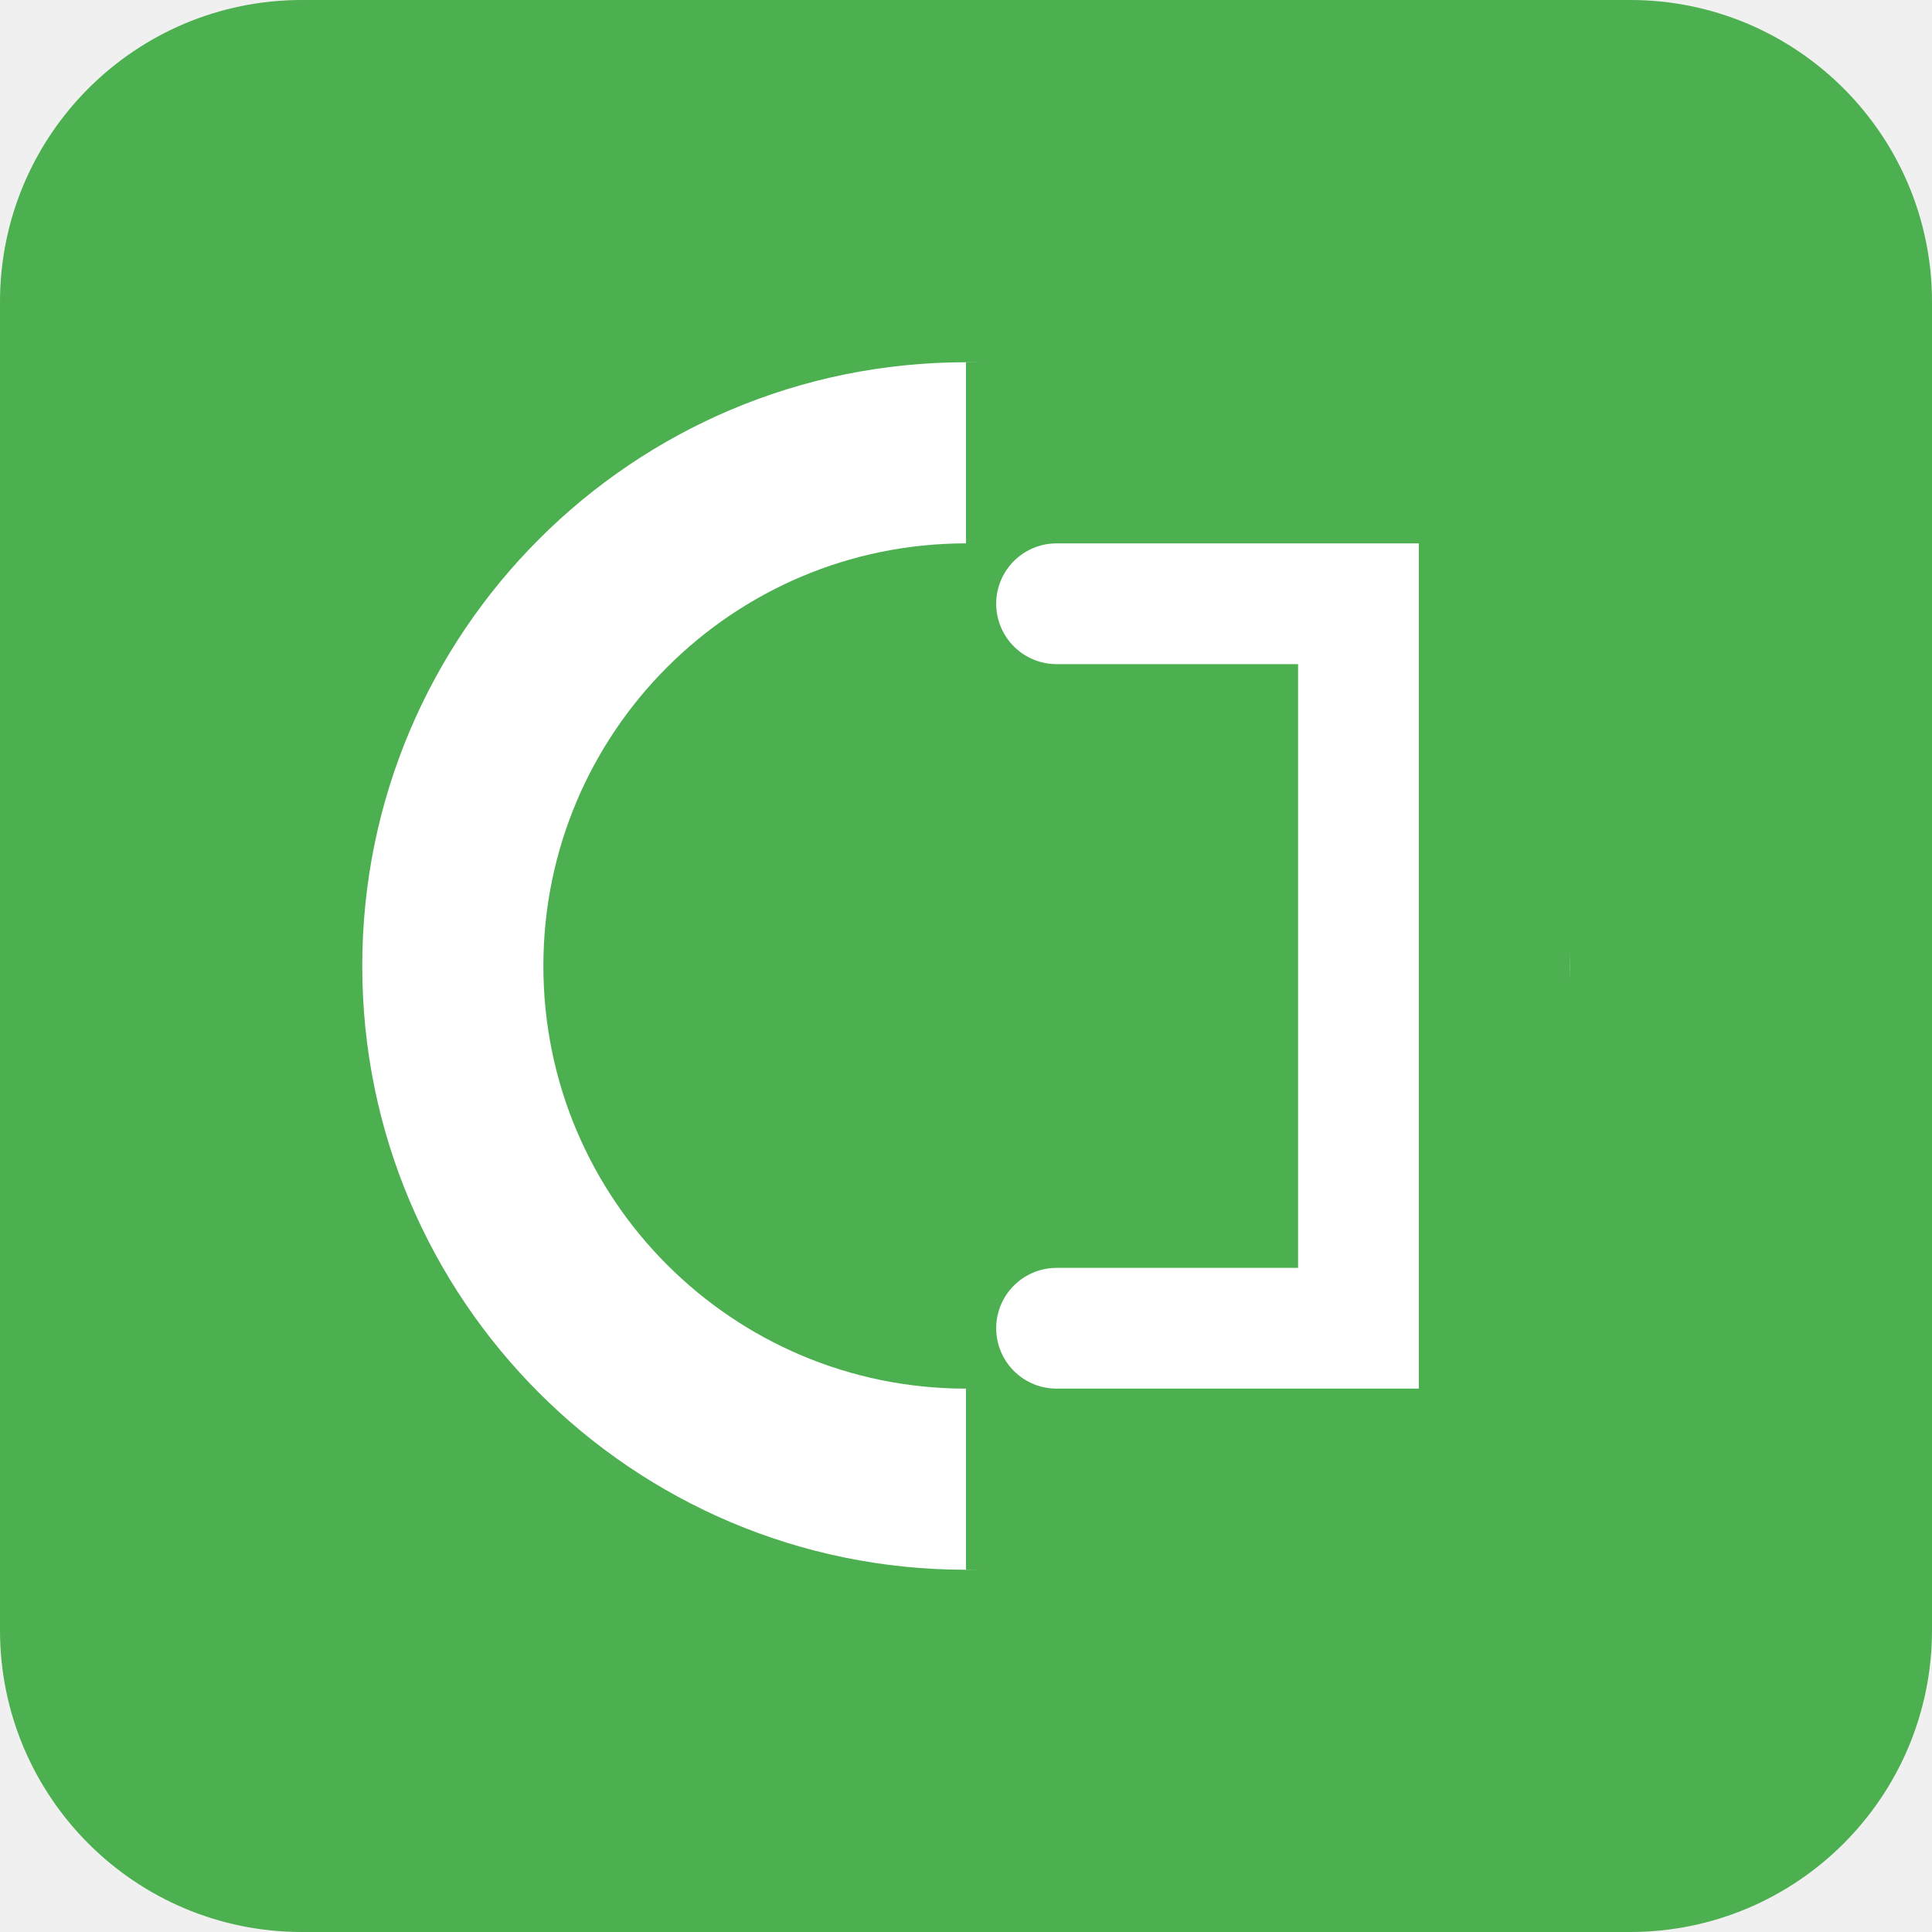
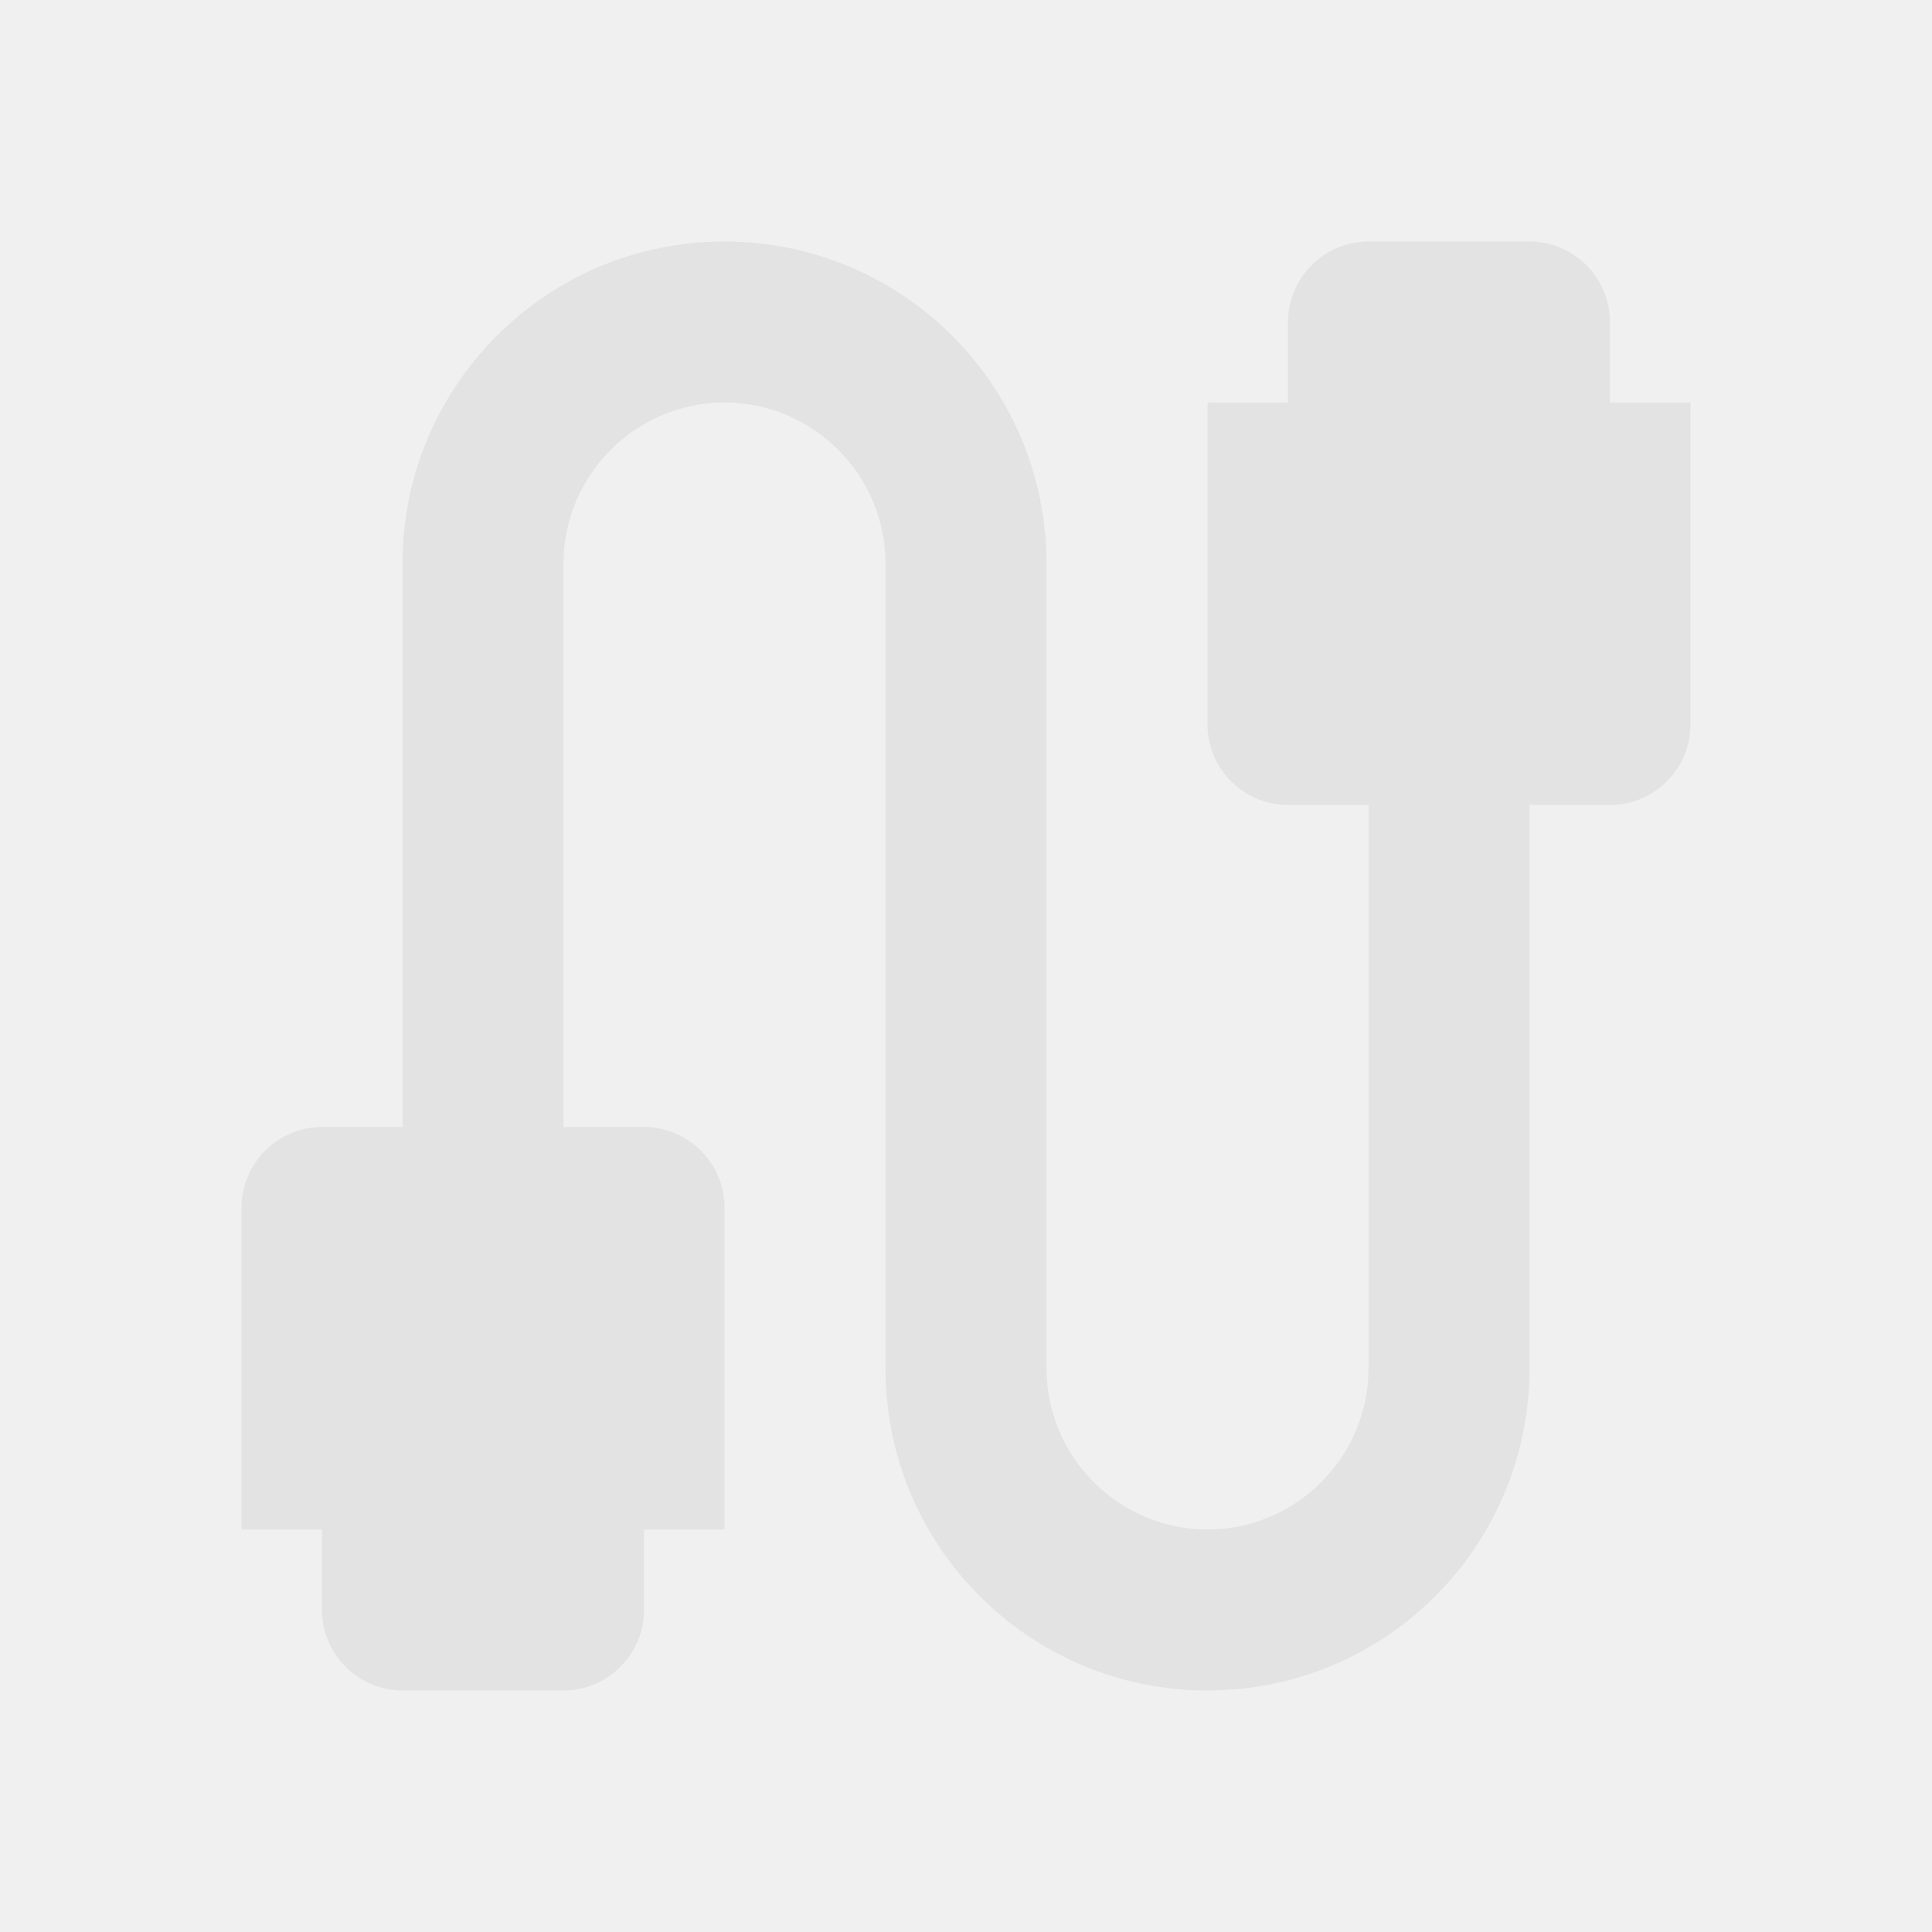
- <svg xmlns="http://www.w3.org/2000/svg" width="128" height="128">
-   <rect width="128" height="128" fill="#4CAF50" rx="20" />
-   <circle cx="64" cy="64" r="40" fill="white" />
-   <circle cx="64" cy="64" r="28" fill="#4CAF50" />
-   <rect x="64" y="24" width="40" height="80" fill="#4CAF50" />
-   <path d="M 70 40 L 90 40 L 90 88 L 70 88" stroke="white" stroke-width="8" fill="none" stroke-linecap="round" />
+ <svg xmlns="http://www.w3.org/2000/svg" enable-background="new 0 0 24 24" height="24px" viewBox="0 0 24 24" width="24px" fill="#e3e3e3">
+   <g>
+     <path d="M0,0h24v24H0V0z" fill="none" />
+   </g>
+   <g>
+     <g>
+       <path d="M20,5V4c0-0.55-0.45-1-1-1h-2c-0.55,0-1,0.45-1,1v1h-1v4c0,0.55,0.45,1,1,1h1v7c0,1.1-0.9,2-2,2s-2-0.9-2-2V7 c0-2.21-1.79-4-4-4S5,4.79,5,7v7H4c-0.55,0-1,0.45-1,1v4h1v1c0,0.55,0.45,1,1,1h2c0.55,0,1-0.45,1-1v-1h1v-4c0-0.55-0.45-1-1-1H7 V7c0-1.1,0.9-2,2-2s2,0.9,2,2v10c0,2.21,1.79,4,4,4s4-1.79,4-4v-7h1c0.55,0,1-0.45,1-1V5H20z" />
+     </g>
+   </g>
</svg>
